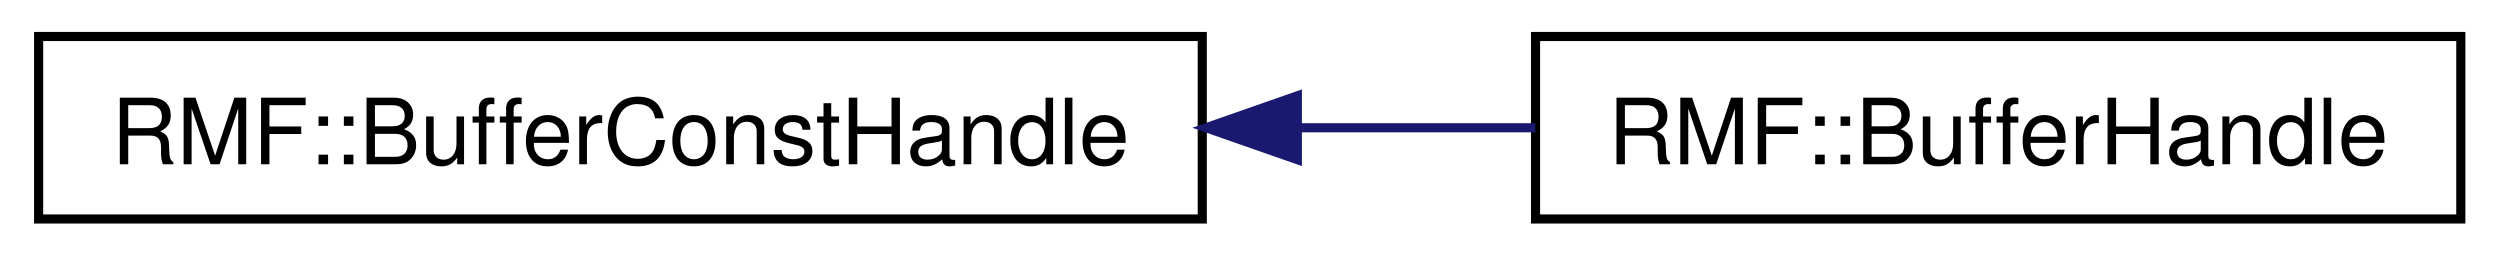
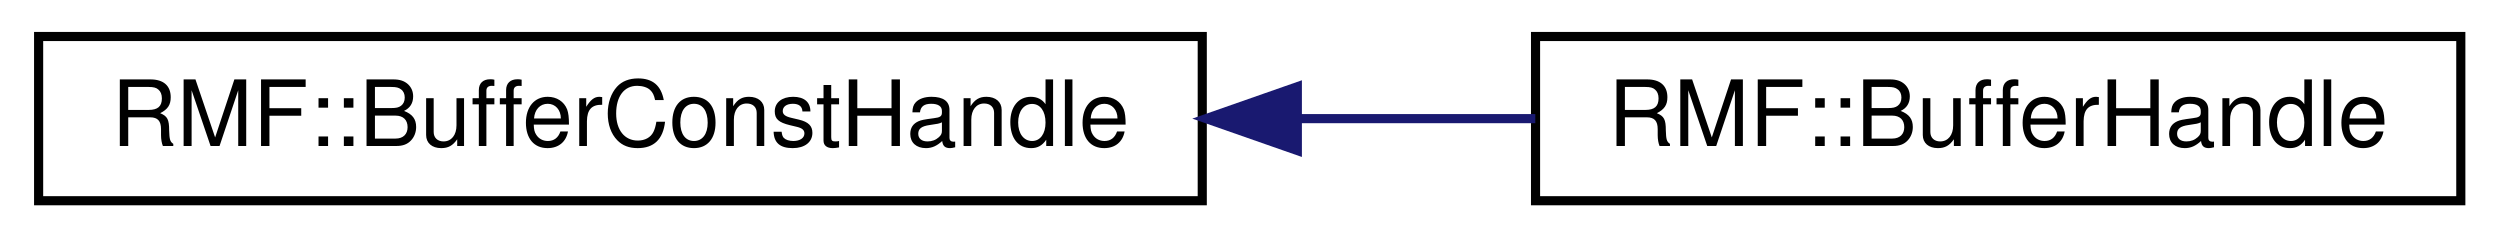
- <svg xmlns="http://www.w3.org/2000/svg" xmlns:xlink="http://www.w3.org/1999/xlink" width="274pt" height="28pt" viewBox="0.00 0.00 274.00 28.00">
-   <g id="graph0" class="graph" transform="scale(1 1) rotate(0) translate(4 24)">
+ <svg xmlns="http://www.w3.org/2000/svg" xmlns:xlink="http://www.w3.org/1999/xlink" width="274pt" height="26pt" viewBox="0.00 0.00 274.00 26.00">
+   <g id="graph0" class="graph" transform="scale(1 1) rotate(0) translate(4 22)">
    <g id="node1" class="node">
      <g id="a_node1">
        <a xlink:href="classRMF_1_1BufferConstHandle.html" target="_top" xlink:title="Manage a shared buffer for loading a RMF. ">
-           <polygon fill="none" stroke="black" points="0.233,-0 0.233,-20 127.767,-20 127.767,-0 0.233,-0" />
+           <polygon fill="none" stroke="black" points="0.233,-0 0.233,-18 127.767,-18 127.767,-0 0.233,-0" />
          <text text-anchor="middle" x="64" y="-6" font-family="Helvetica,sans-Serif" font-size="10.00">RMF::BufferConstHandle</text>
        </a>
      </g>
    </g>
    <g id="node2" class="node">
      <g id="a_node2">
        <a xlink:href="classRMF_1_1BufferHandle.html" target="_top" xlink:title="Manage a shared buffer for storing a RMF. ">
-           <polygon fill="none" stroke="black" points="164.295,-0 164.295,-20 265.705,-20 265.705,-0 164.295,-0" />
+           <polygon fill="none" stroke="black" points="164.295,-0 164.295,-18 265.705,-18 265.705,-0 164.295,-0" />
          <text text-anchor="middle" x="215" y="-6" font-family="Helvetica,sans-Serif" font-size="10.00">RMF::BufferHandle</text>
        </a>
      </g>
    </g>
    <g id="edge1" class="edge">
-       <path fill="none" stroke="midnightblue" d="M138.429,-10C147.184,-10 155.958,-10 164.269,-10" />
-       <polygon fill="midnightblue" stroke="midnightblue" points="138.189,-6.5 128.189,-10 138.189,-13.5 138.189,-6.5" />
+       <path fill="none" stroke="midnightblue" d="M138.429,-9C147.184,-9 155.958,-9 164.269,-9" />
+       <polygon fill="midnightblue" stroke="midnightblue" points="138.189,-5.5 128.189,-9 138.189,-12.5 138.189,-5.5" />
    </g>
  </g>
</svg>
